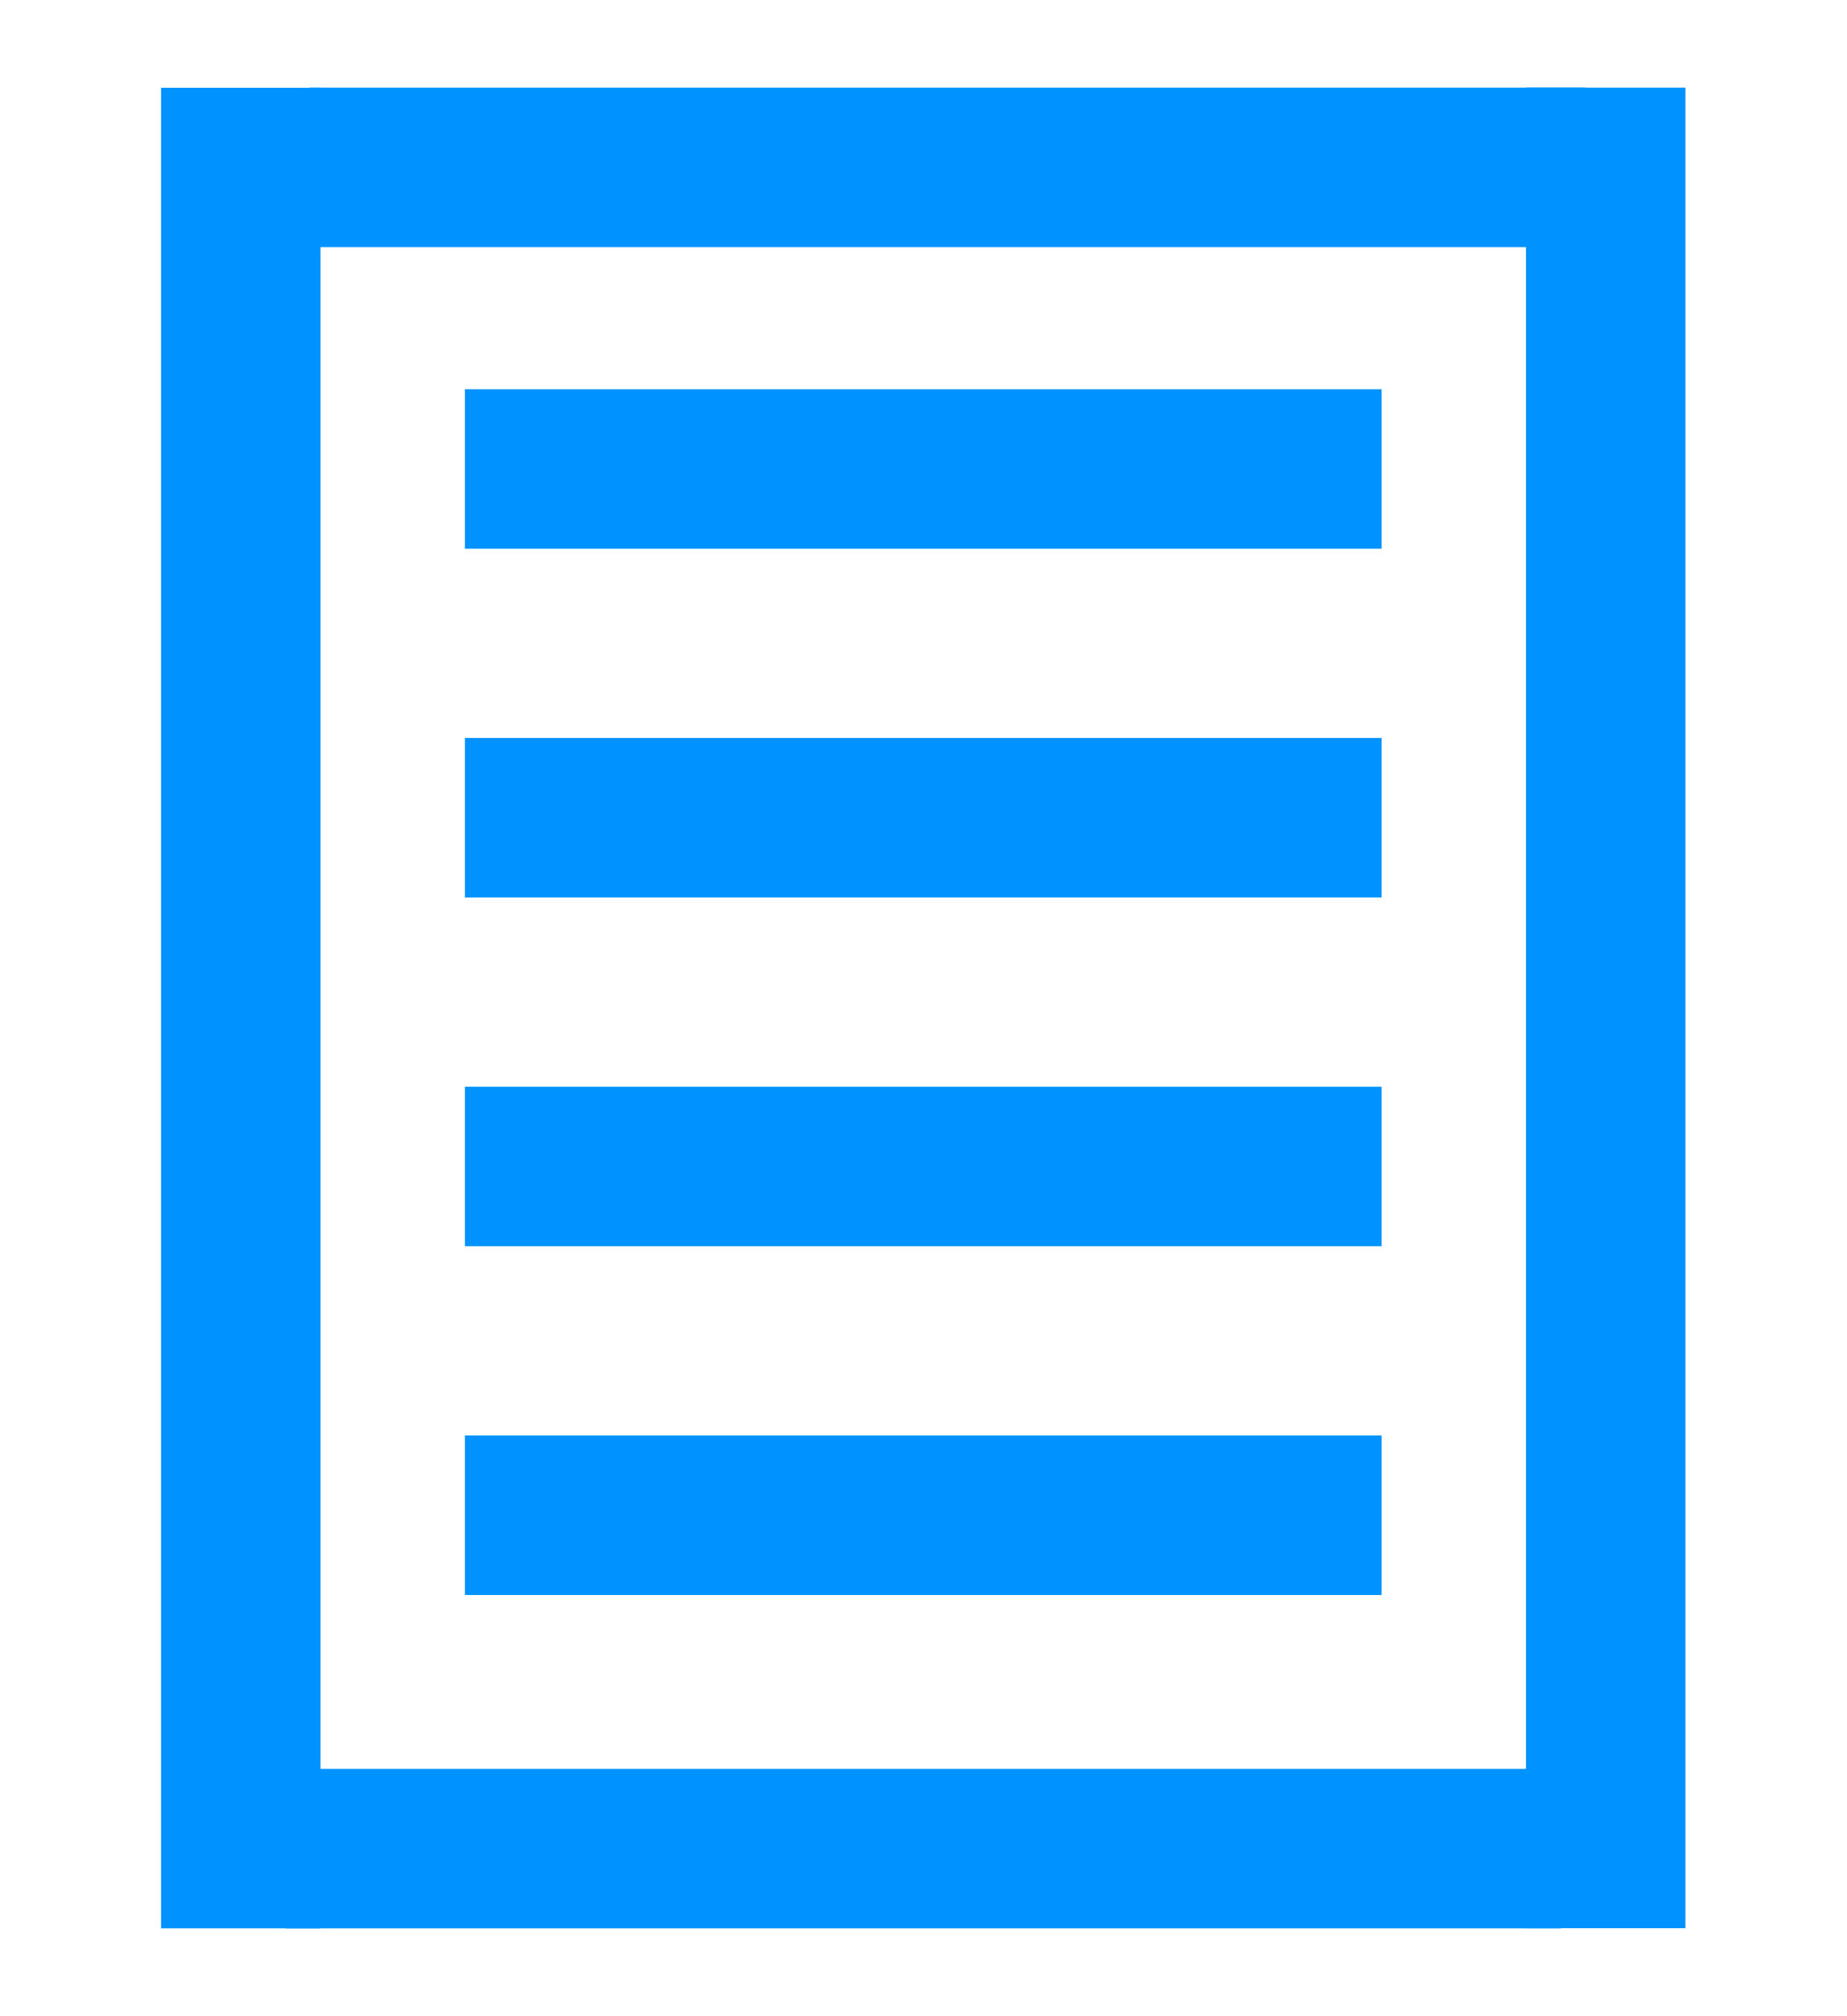
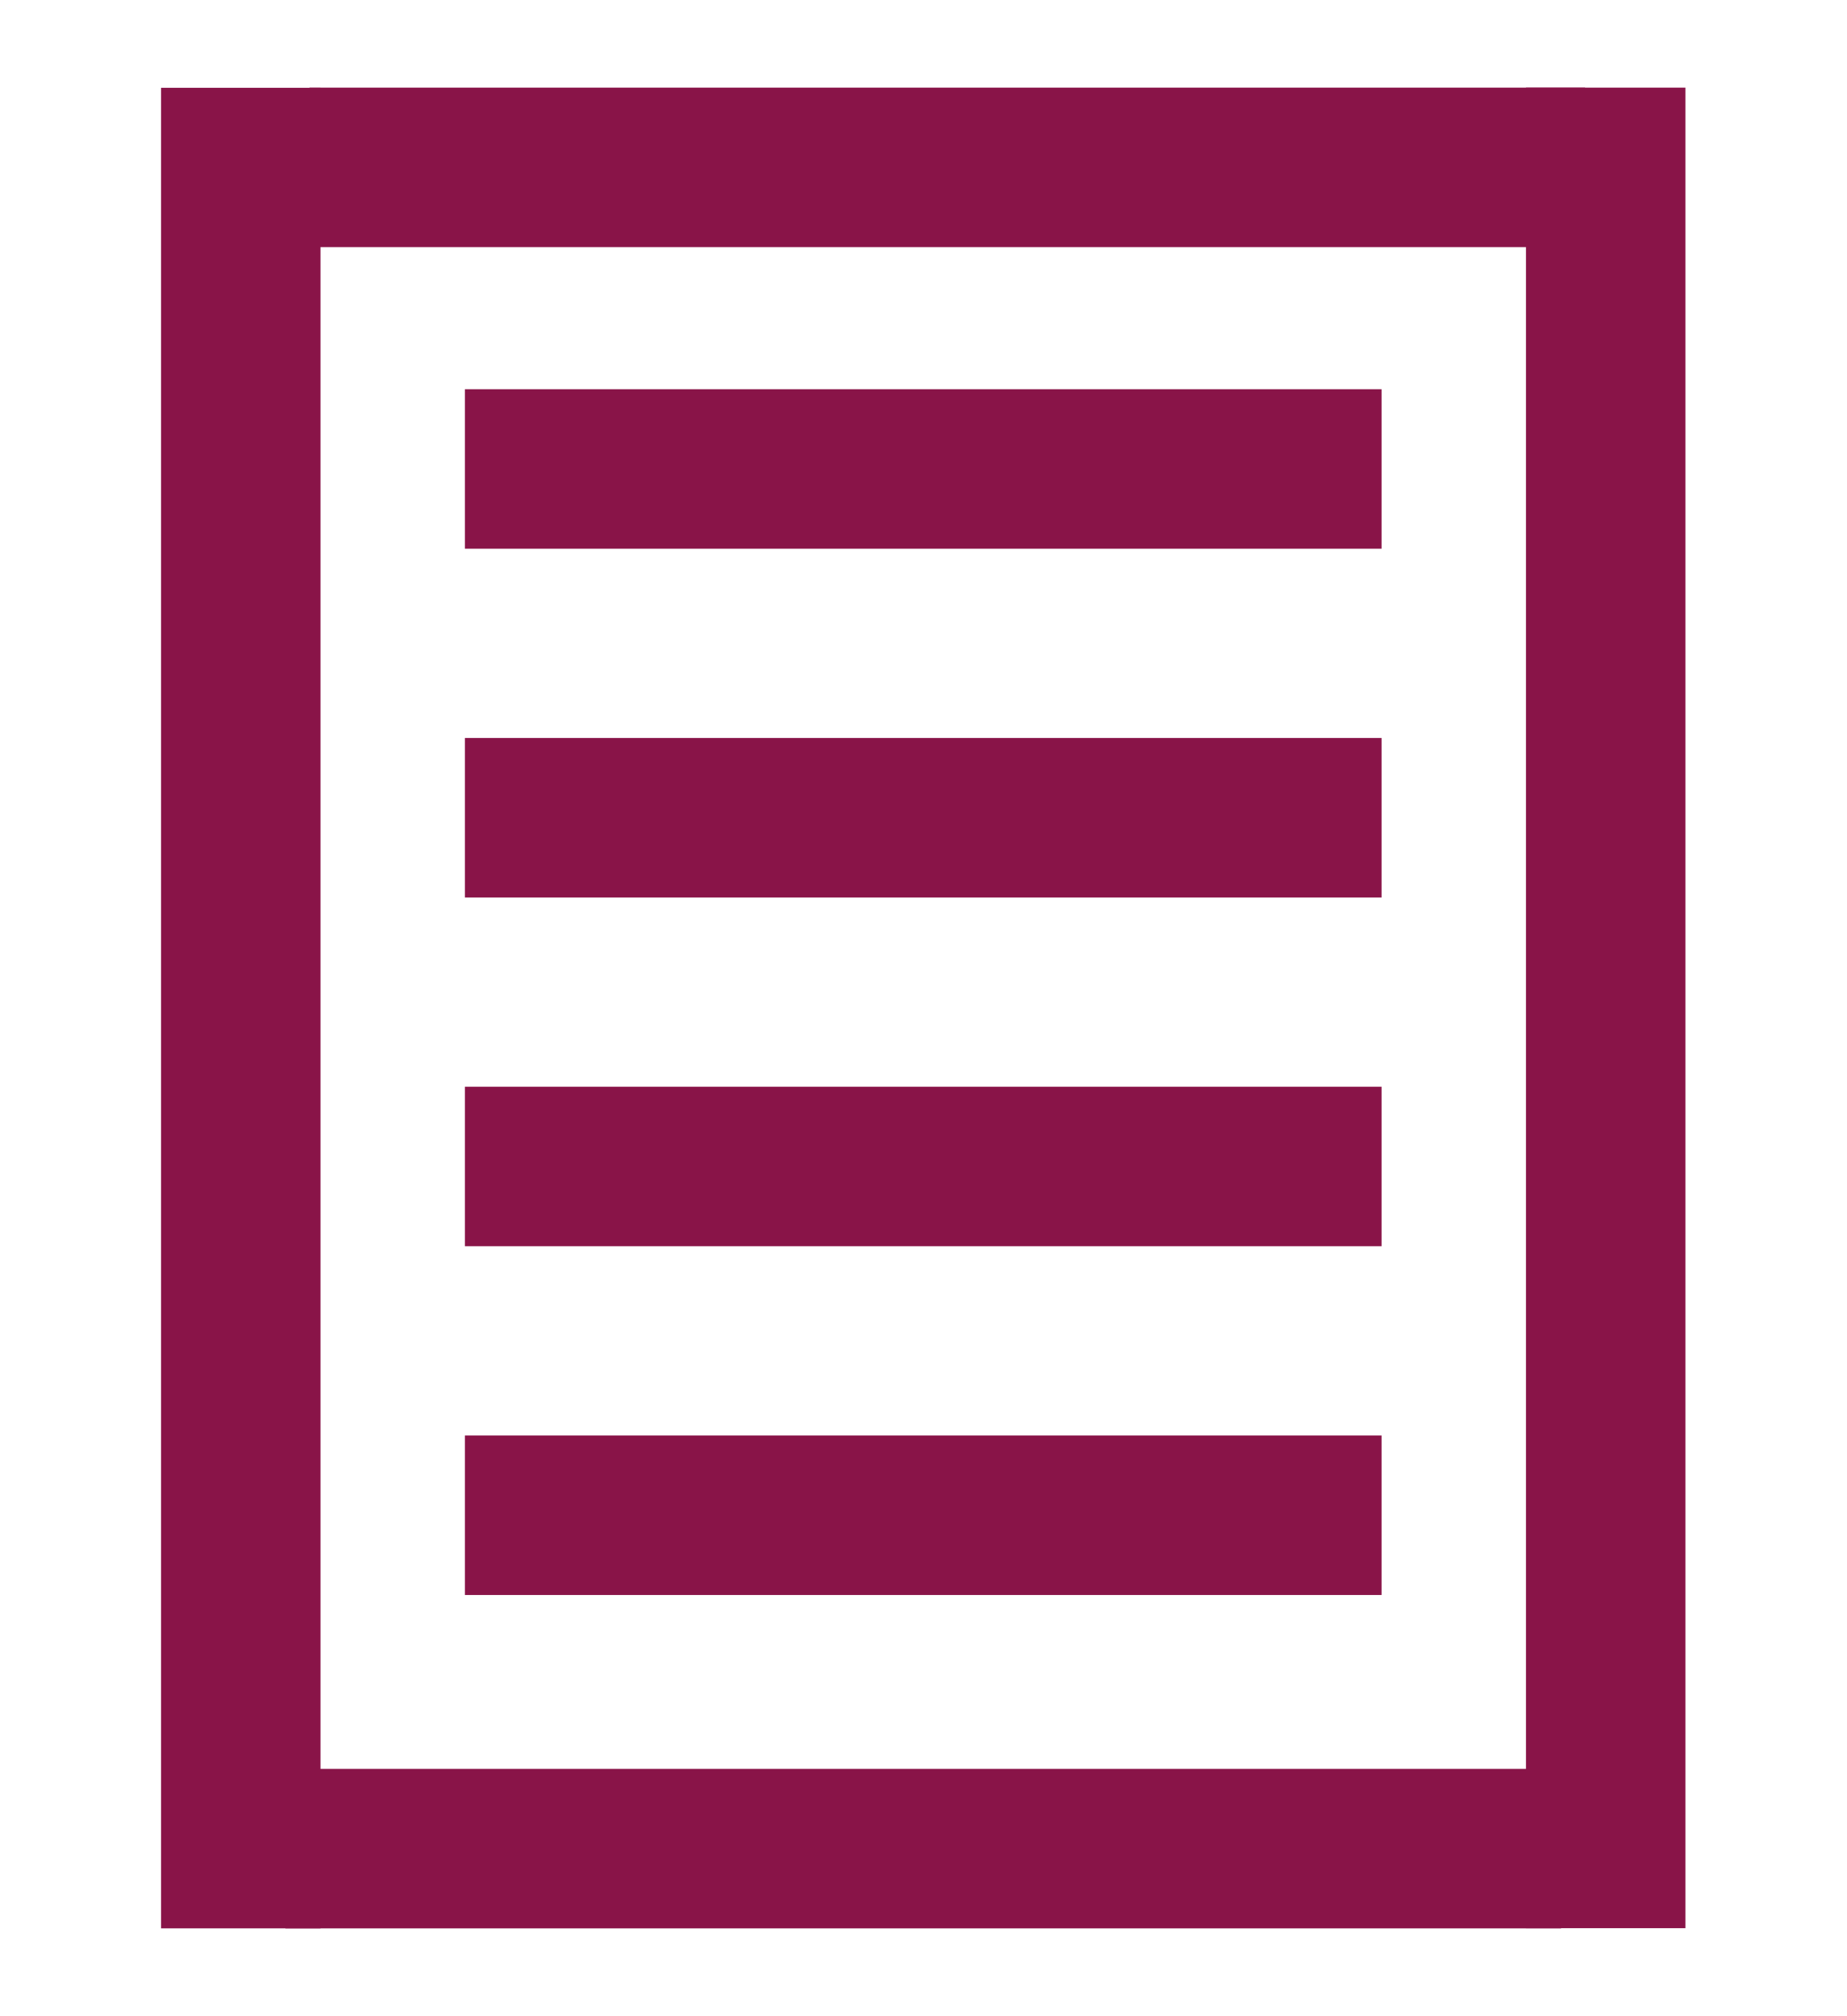
<svg xmlns="http://www.w3.org/2000/svg" version="1.1" id="Layer_1" x="0px" y="0px" viewBox="0 0 57.9 63.2" xml:space="preserve" width="57.9" height="63.2">
  <defs id="defs27" />
  <style type="text/css" id="style3">
- 	.st0{fill:#0092FF;}
+ 	.st0{fill:#891448;}
</style>
-   <rect x="14.578" y="12.202" class="st0" width="28.744" height="5" id="rect5-6" style="fill:#0092ff" />
-   <rect x="8.95" y="55.453" class="st0" width="40" height="5" id="rect9-4" style="fill:#0092ff" />
+   <rect x="14.578" y="12.202" class="st0" width="28.744" height="5" id="rect5-6" style="fill:#891448" />
+   <rect x="8.95" y="55.453" class="st0" width="40" height="5" id="rect9-4" style="fill:#891448" />
  <g id="g3395" transform="translate(-0.79496,-0.3208218)">
-     <rect style="fill:#0092ff" y="3.068" x="10.499" id="rect7-9" height="5" width="40" class="st0" />
-     <rect style="fill:#0092ff" y="3.073" id="rect11-7" height="57.7" width="5" class="st0" x="5.845" />
-     <rect style="fill:#0092ff" y="3.068" id="rect13-2" height="57.7" width="5" class="st0" x="48.645" />
+     <rect style="fill:#891448" y="3.068" x="10.499" id="rect7-9" height="5" width="40" class="st0" />
+     <rect style="fill:#891448" y="3.073" id="rect11-7" height="57.7" width="5" class="st0" x="5.845" />
+     <rect style="fill:#891448" y="3.068" id="rect13-2" height="57.7" width="5" class="st0" x="48.645" />
  </g>
-   <rect x="14.578" y="23.135" class="st0" width="28.744" height="5" id="rect19-9" style="fill:#0092ff" />
-   <rect x="14.578" y="34.068" class="st0" width="28.744" height="5" id="rect21-1" style="fill:#0092ff" />
-   <rect x="14.578" y="45.002" class="st0" width="28.744" height="5" id="rect23-4" style="fill:#0092ff" />
+   <rect x="14.578" y="23.135" class="st0" width="28.744" height="5" id="rect19-9" style="fill:#891448" />
+   <rect x="14.578" y="34.068" class="st0" width="28.744" height="5" id="rect21-1" style="fill:#891448" />
+   <rect x="14.578" y="45.002" class="st0" width="28.744" height="5" id="rect23-4" style="fill:#891448" />
</svg>
